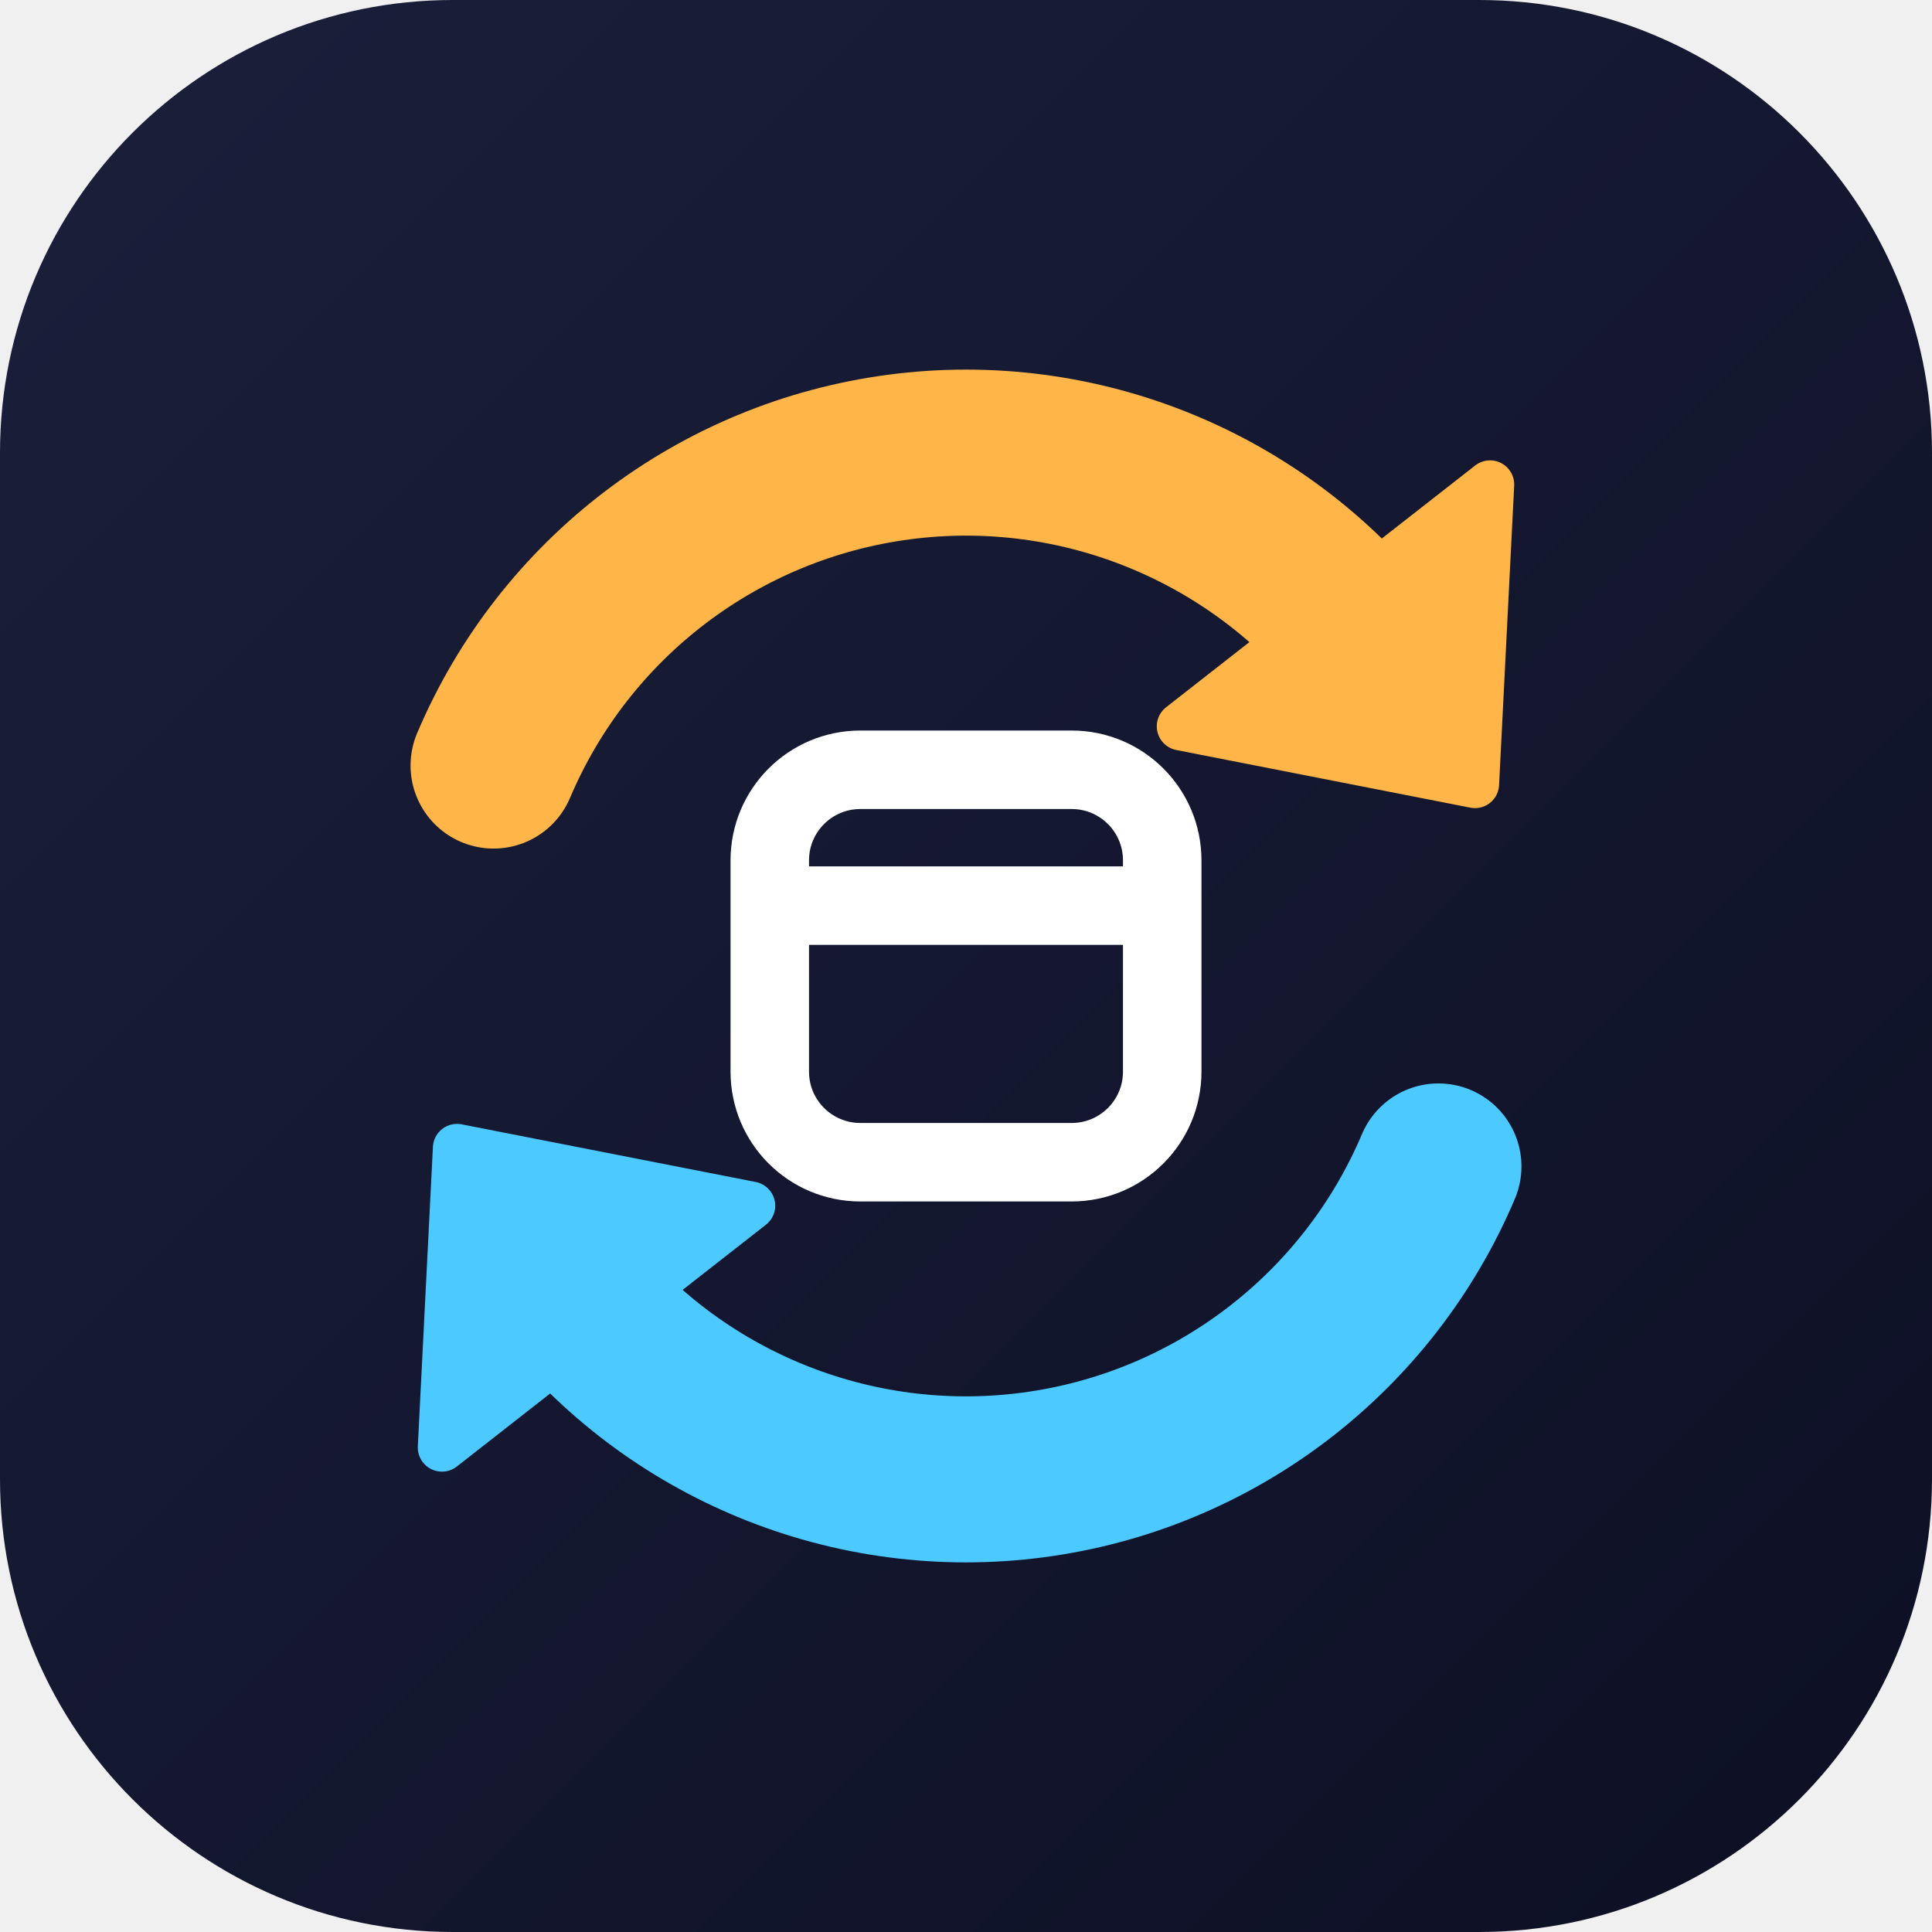
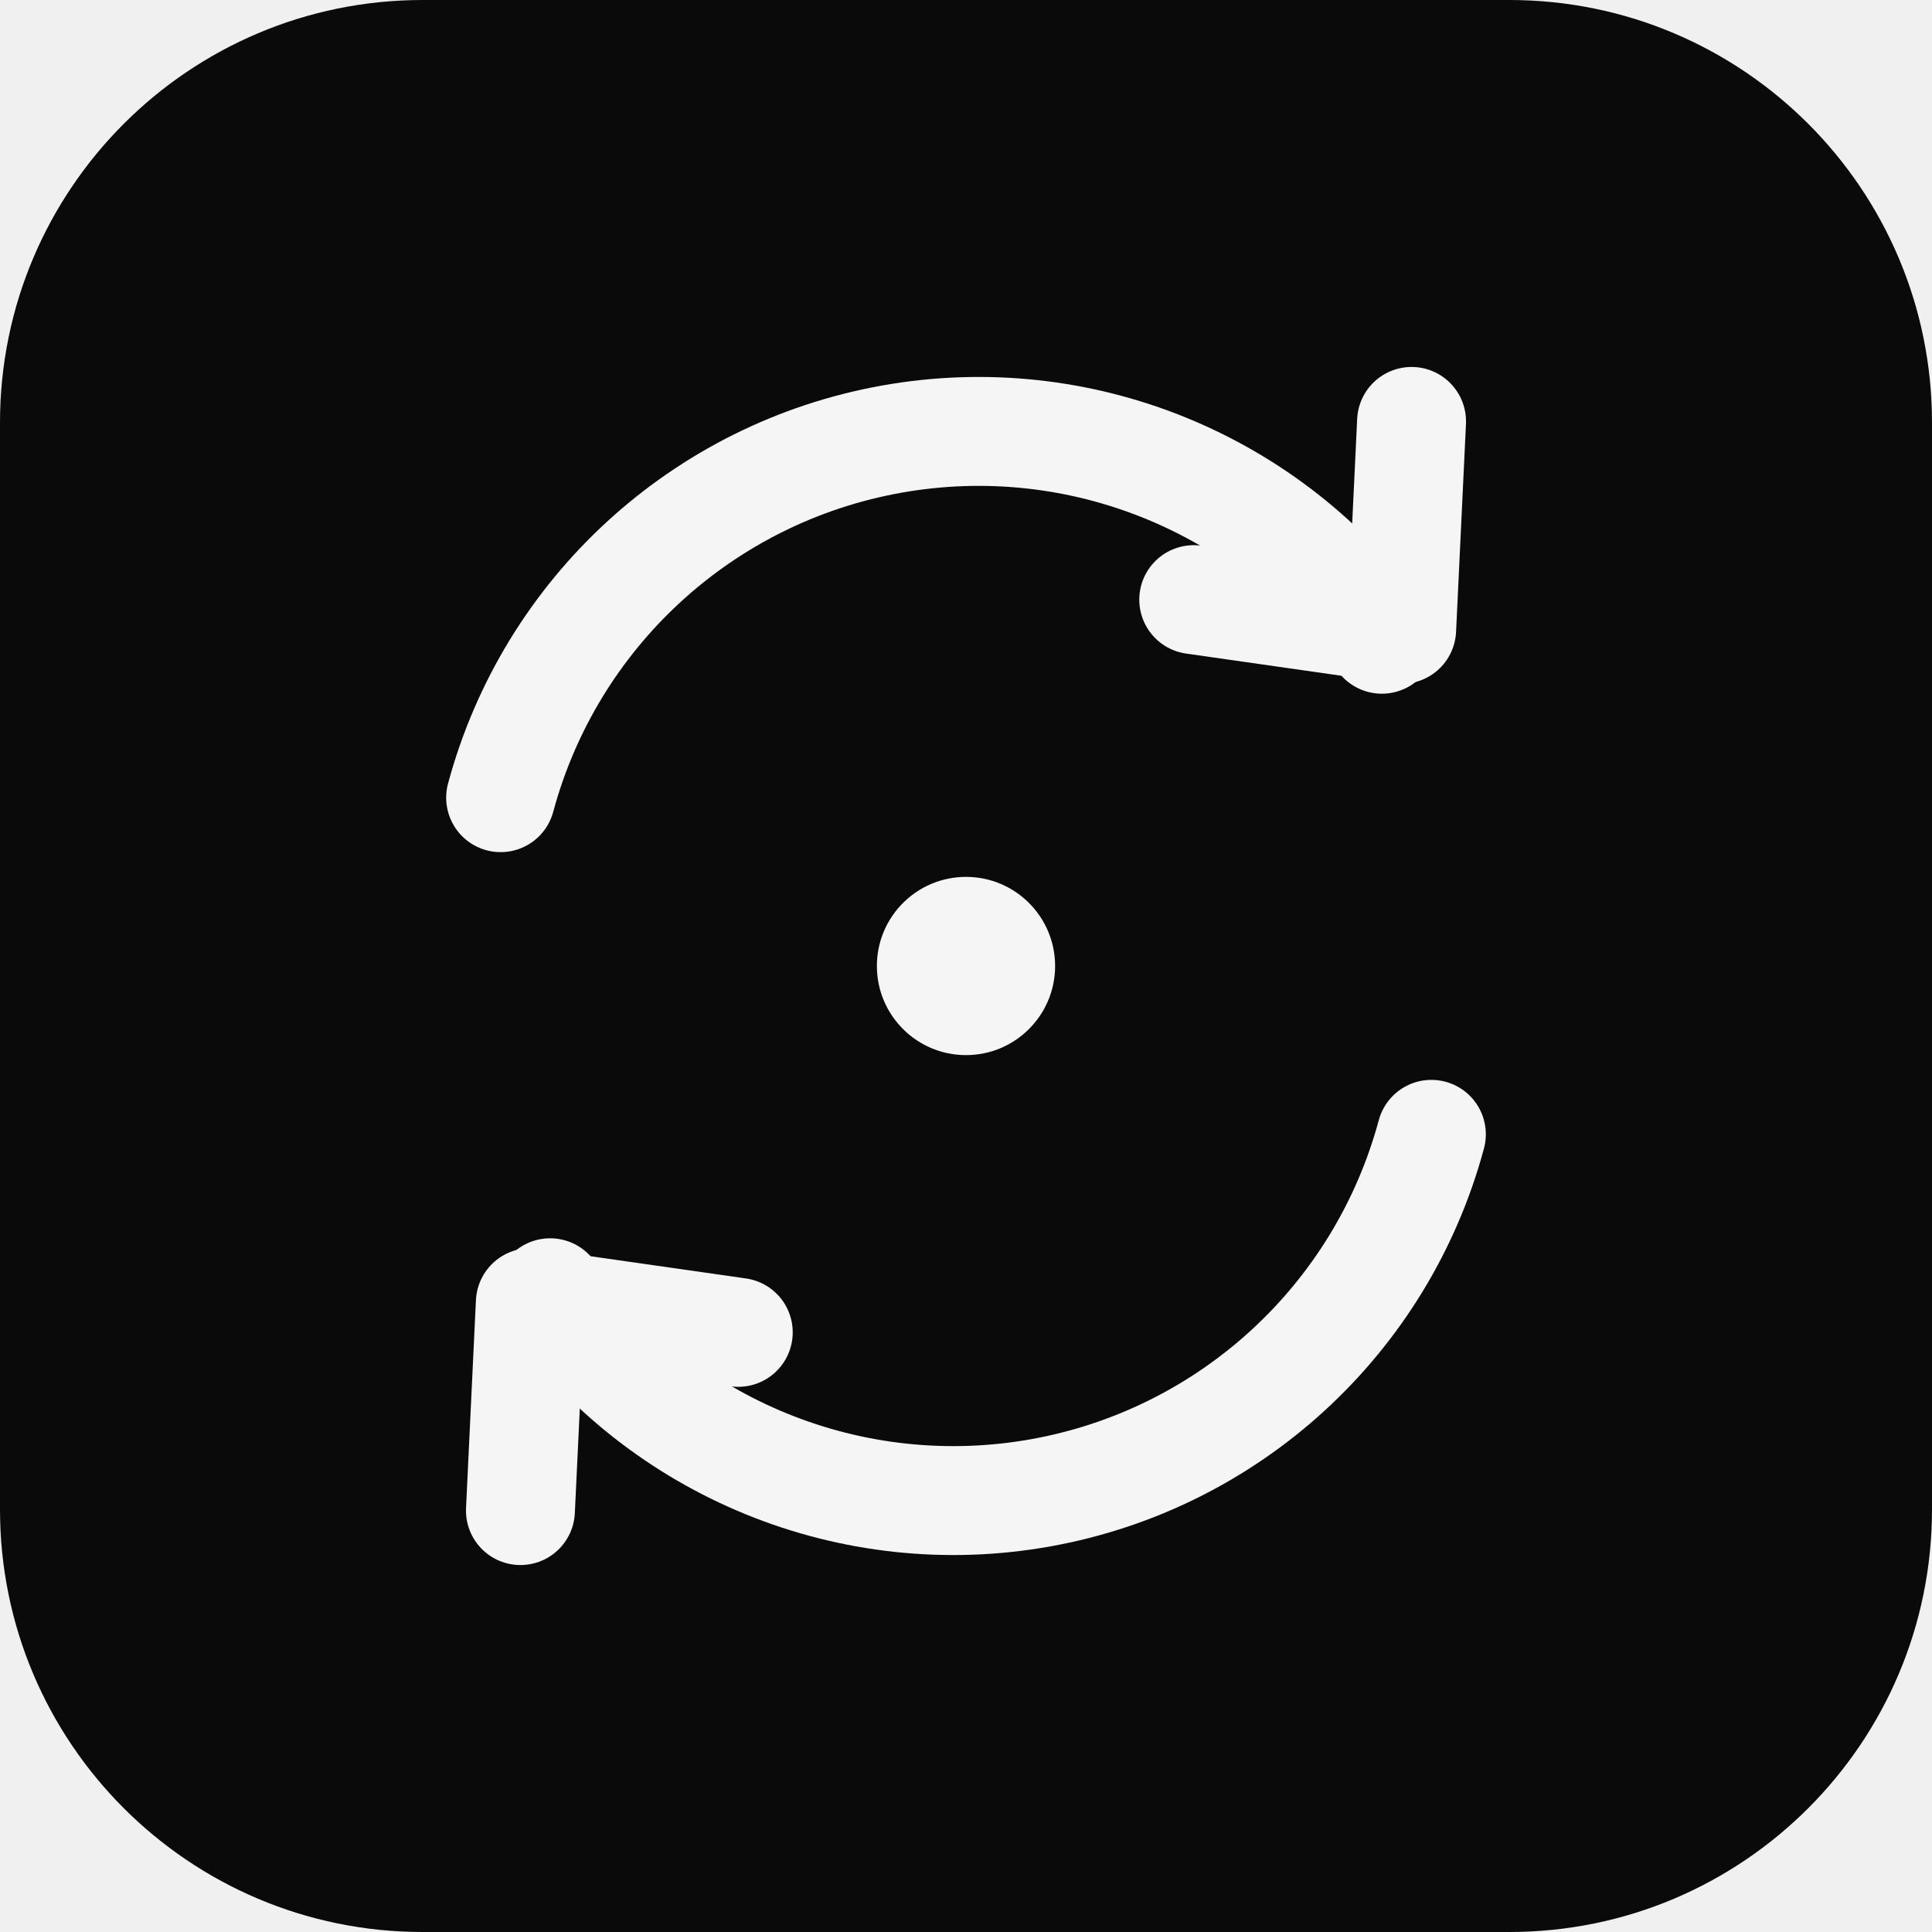
- <svg xmlns="http://www.w3.org/2000/svg" viewBox="0 0 64 64" role="img" aria-label="calsync">
-   <defs>
-     <linearGradient id="bg" x1="0" y1="0" x2="1" y2="1">
-       <stop offset="0" stop-color="#1b1f3b" />
-       <stop offset="1" stop-color="#0d1024" />
-     </linearGradient>
-   </defs>
-   <rect width="64" height="64" rx="15" fill="url(#bg)" />
-   <path d="M16.35 25.36A17 17 0 0 1 45.40 21.53" fill="none" stroke="#ffb547" stroke-width="5.5" stroke-linecap="round" />
-   <path d="M48.86 25.97L49.36 16.05L39.12 24.06Z" fill="#ffb547" stroke="#ffb547" stroke-width="1.6" stroke-linejoin="round" />
-   <path d="M47.65 38.64A17 17 0 0 1 18.60 42.47" fill="none" stroke="#4cc9ff" stroke-width="5.5" stroke-linecap="round" />
-   <path d="M15.14 38.03L14.64 47.95L24.88 39.94Z" fill="#4cc9ff" stroke="#4cc9ff" stroke-width="1.6" stroke-linejoin="round" />
-   <rect x="25.5" y="25.5" width="13" height="13" rx="3" fill="none" stroke="#fff" stroke-width="2.6" />
-   <path d="M25.5 30h13" stroke="#fff" stroke-width="2.6" />
+ <svg xmlns="http://www.w3.org/2000/svg" viewBox="0 0 32 32" role="img" aria-label="calsync">
+   <rect width="32" height="32" rx="7" fill="#0a0a0a" />
+   <g transform="translate(16 16) scale(.82) translate(-16 -16)">
+     <g fill="none" stroke="#f5f5f5" stroke-width="2.2" stroke-linecap="round" stroke-linejoin="round">
+       <path d="M6.6 12.6A10 10 0 0 1 24.4 9.4" />
+       <path d="M25.4 19.4A10 10 0 0 1 7.6 22.6" />
+       <path d="M20.6 8.6l4.2.6.2-4.2" />
+       <path d="M11.4 23.4l-4.2-.6-.2 4.2" />
+     </g>
+     <circle cx="16" cy="16" r="1.8" fill="#f5f5f5" />
+   </g>
</svg>
